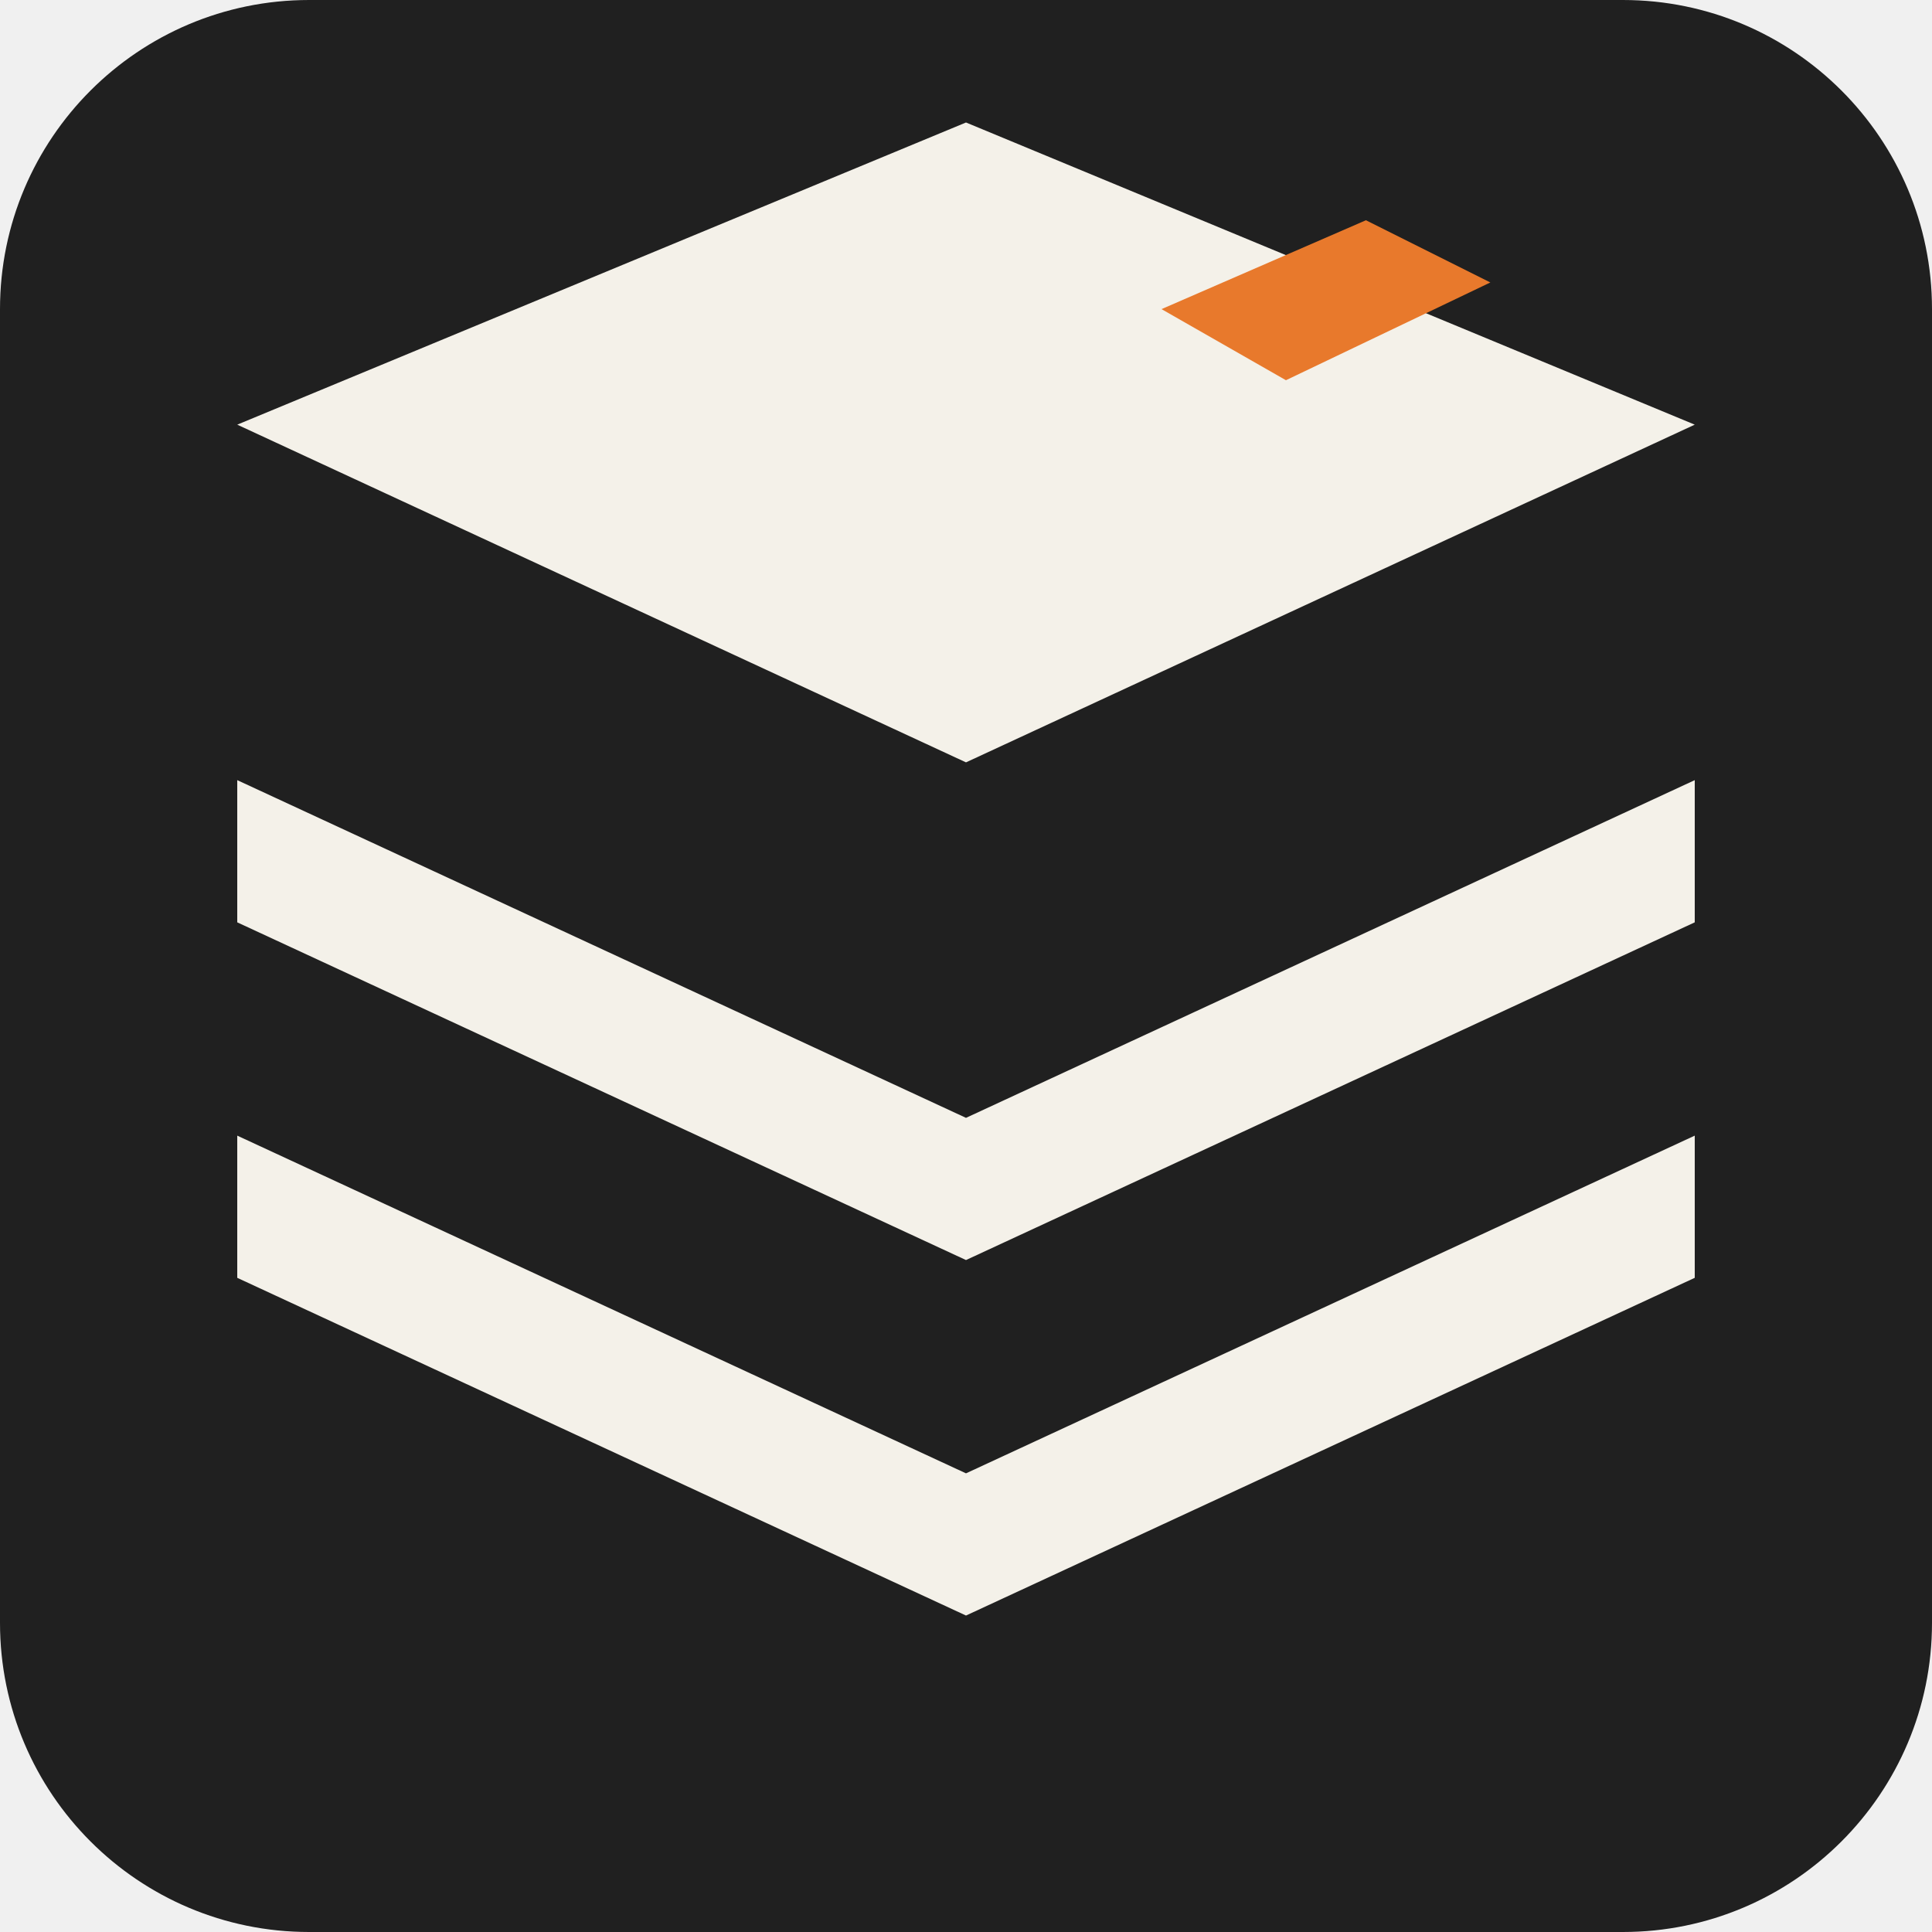
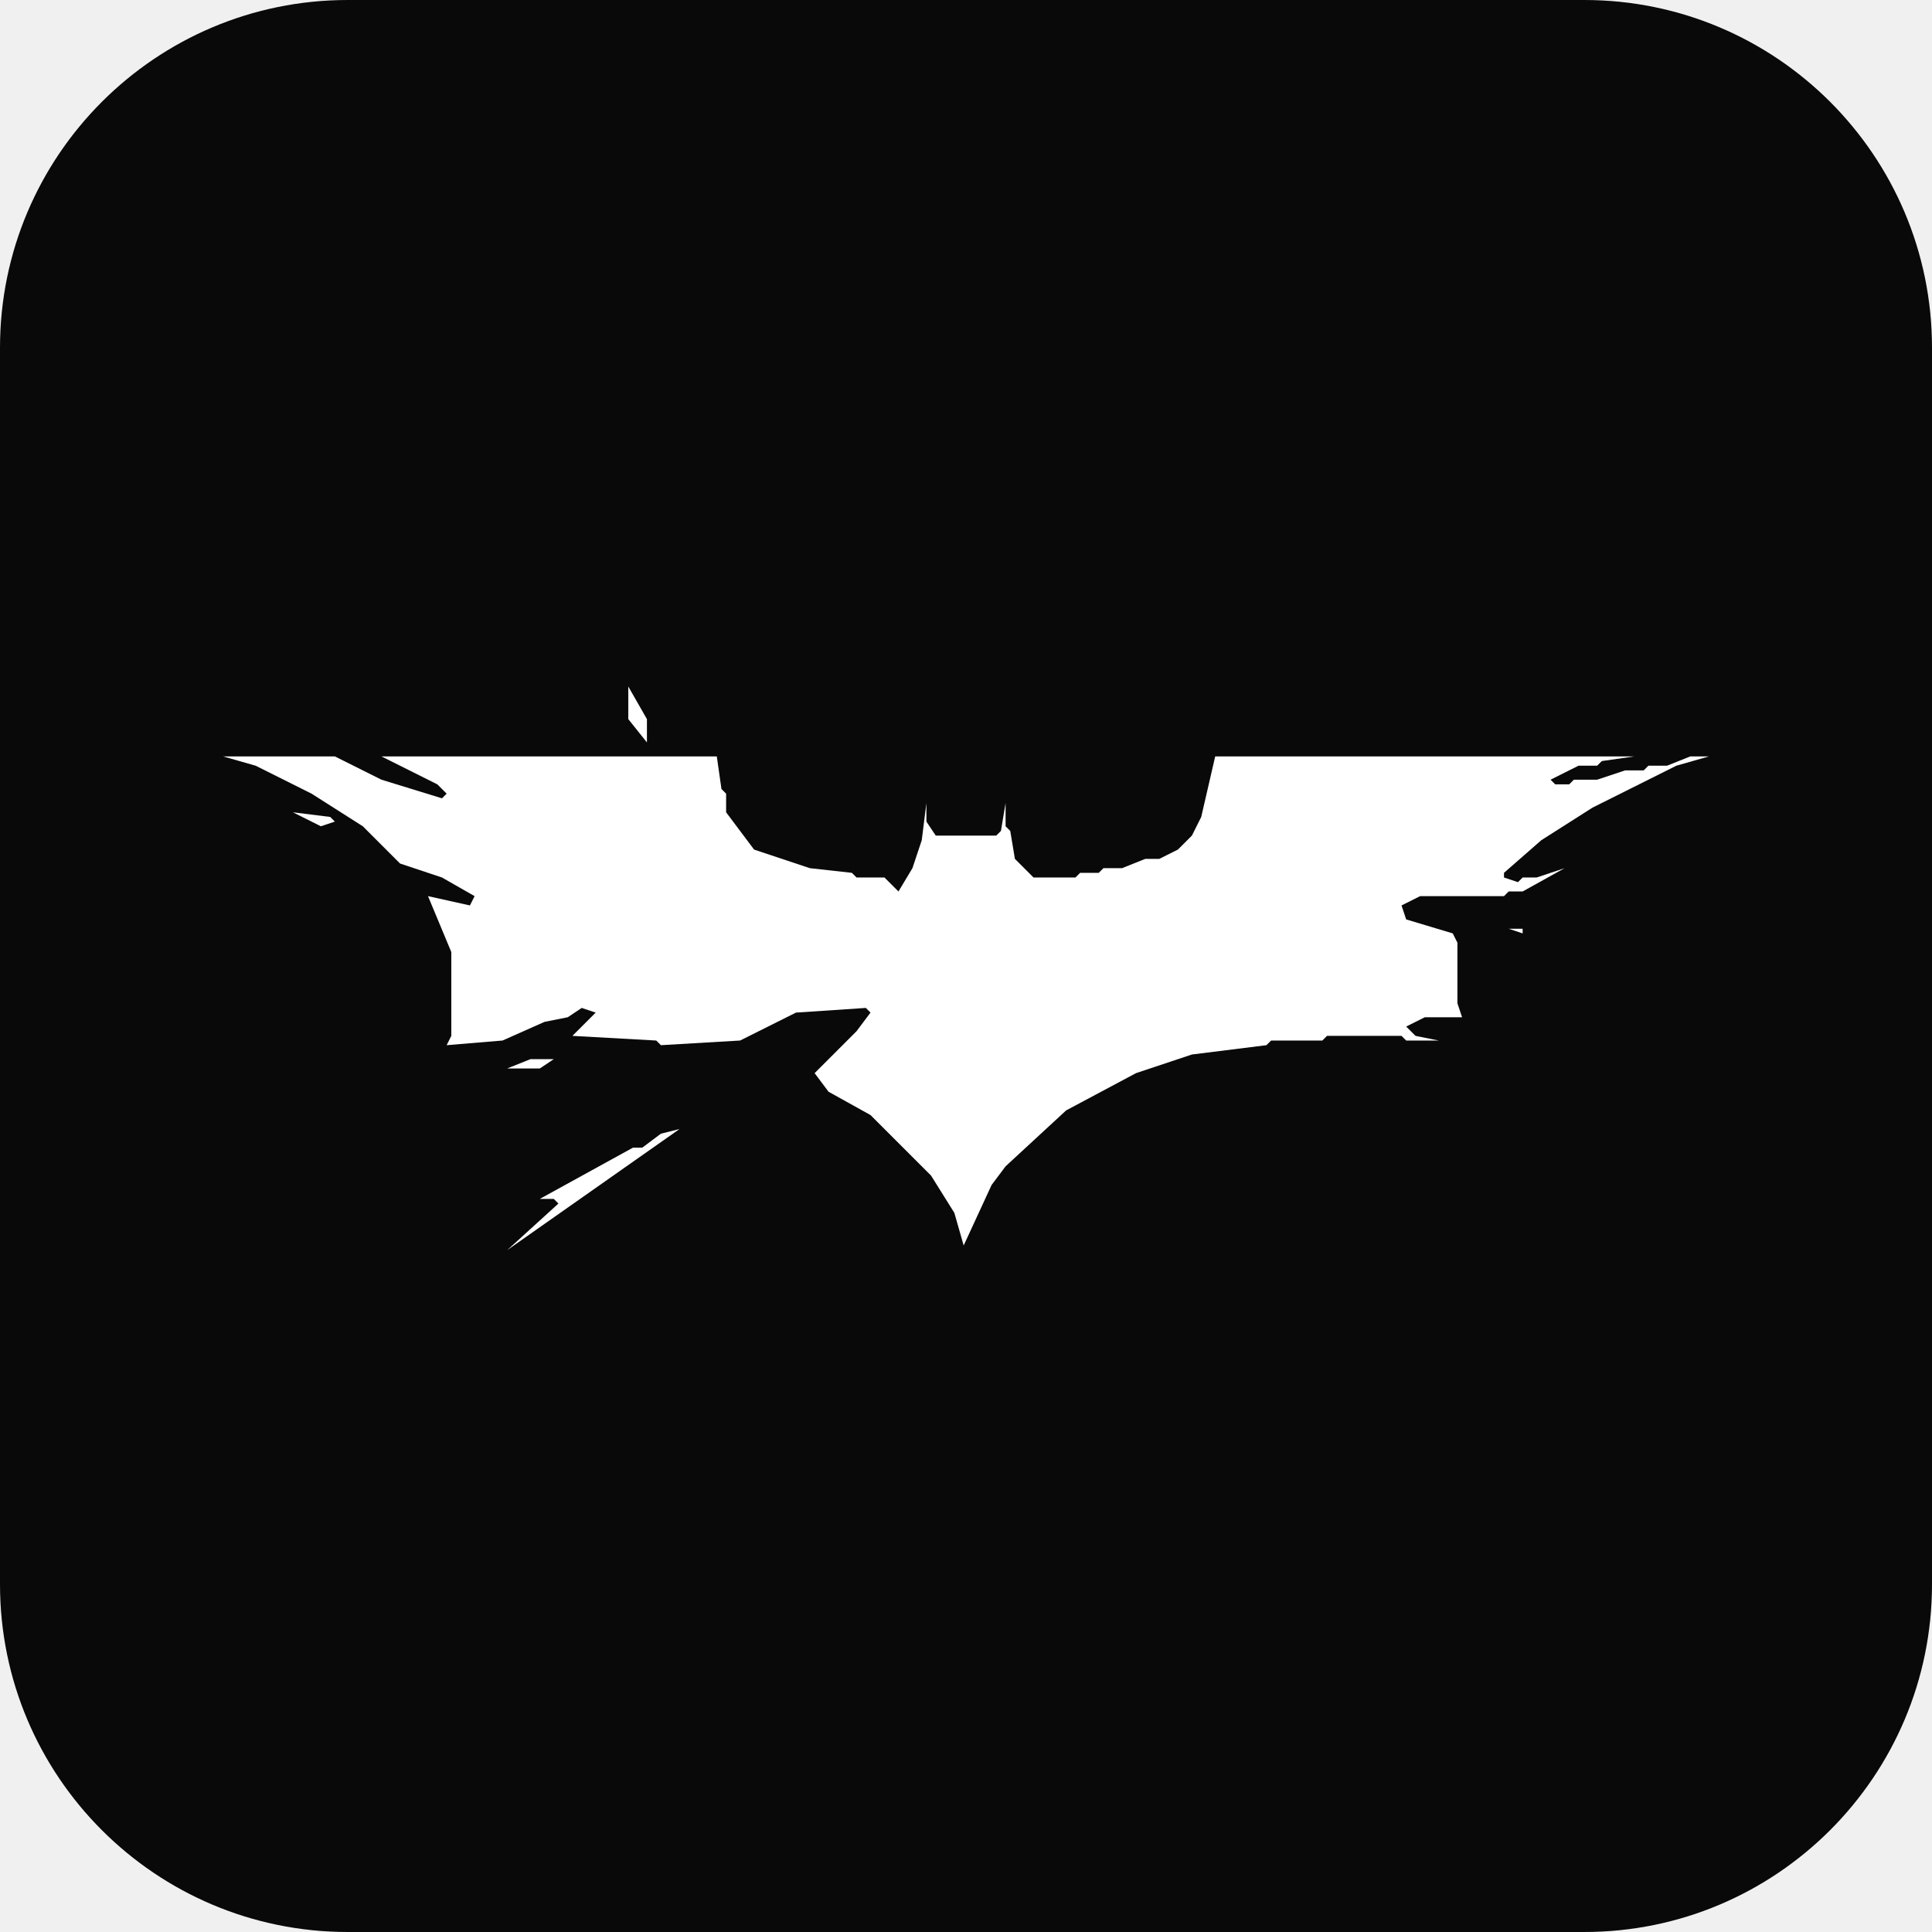
- <svg xmlns="http://www.w3.org/2000/svg" viewBox="0 0 128 128" role="img" aria-labelledby="title desc">
-   <rect width="128" height="128" rx="20.48" fill="#202020" />
-   <g transform="translate(5.12 5.76) scale(0.5888)">
-     <g fill="#F4F1E9">
-       <path d="M18 38 L100 4 L182 38 L100 76 Z" />
-       <path d="M18 78 L100 116 L182 78 L182 94 L100 132 L18 94 Z" />
-       <path d="M18 118 L100 156 L182 118 L182 134 L100 172 L18 134 Z" />
+ <svg xmlns="http://www.w3.org/2000/svg" viewBox="0 0 128 128" role="img" aria-labelledby="title">
+   <rect width="128" height="128" rx="23.04" fill="#090909" />
+   <g transform="translate(7.680 39.312) scale(0.308603)">
+     <g>
+       <path d="M 121 115 L 117 116 L 113 119 L 111 119 L 91 130 L 94 130 L 95 131 L 84 141 Z M 94 100 L 89 100 L 84 102 L 91 102 Z M 299 72 L 302 73 L 302 72 Z M 38 47 L 44 50 L 47 49 L 46 48 Z M 23 35 L 30 37 L 42 43 L 53 50 L 61 58 L 70 61 L 77 65 L 76 67 L 67 65 L 72 77 L 72 95 L 71 97 L 83 96 L 92 92 L 97 91 L 100 89 L 103 90 L 98 95 L 116 96 L 117 97 L 134 96 L 146 90 L 161 89 L 162 90 L 159 94 L 150 103 L 153 107 L 162 112 L 175 125 L 180 133 L 182 140 L 188 127 L 191 123 L 204 111 L 219 103 L 231 99 L 247 97 L 248 96 L 259 96 L 260 95 L 276 95 L 277 96 L 284 96 L 279 95 L 277 93 L 281 91 L 289 91 L 288 88 L 288 75 L 287 73 L 277 70 L 276 67 L 280 65 L 298 65 L 299 64 L 302 64 L 311 59 L 305 61 L 302 61 L 301 62 L 298 61 L 298 60 L 306 53 L 317 46 L 335 37 L 342 35 L 338 35 L 333 37 L 329 37 L 328 38 L 324 38 L 318 40 L 313 40 L 312 41 L 309 41 L 308 40 L 314 37 L 318 37 L 319 36 L 326 35 L 236 35 L 233 48 L 231 52 L 228 55 L 224 57 L 221 57 L 216 59 L 212 59 L 211 60 L 207 60 L 206 61 L 197 61 L 193 57 L 192 51 L 191 50 L 191 45 L 190 51 L 189 52 L 176 52 L 174 49 L 174 45 L 173 53 L 171 59 L 168 64 L 165 61 L 159 61 L 158 60 L 149 59 L 137 55 L 131 47 L 131 43 L 130 42 L 129 35 L 57 35 L 69 41 L 71 43 L 70 44 L 57 40 L 47 35 Z M 110 20 L 110 27 L 114 32 L 114 27 Z" fill="#FFFFFF" fill-rule="evenodd" />
    </g>
-     <path d="M122 25 L145 15 L159 22 L136 33 Z" fill="#E8792C" />
  </g>
</svg>
